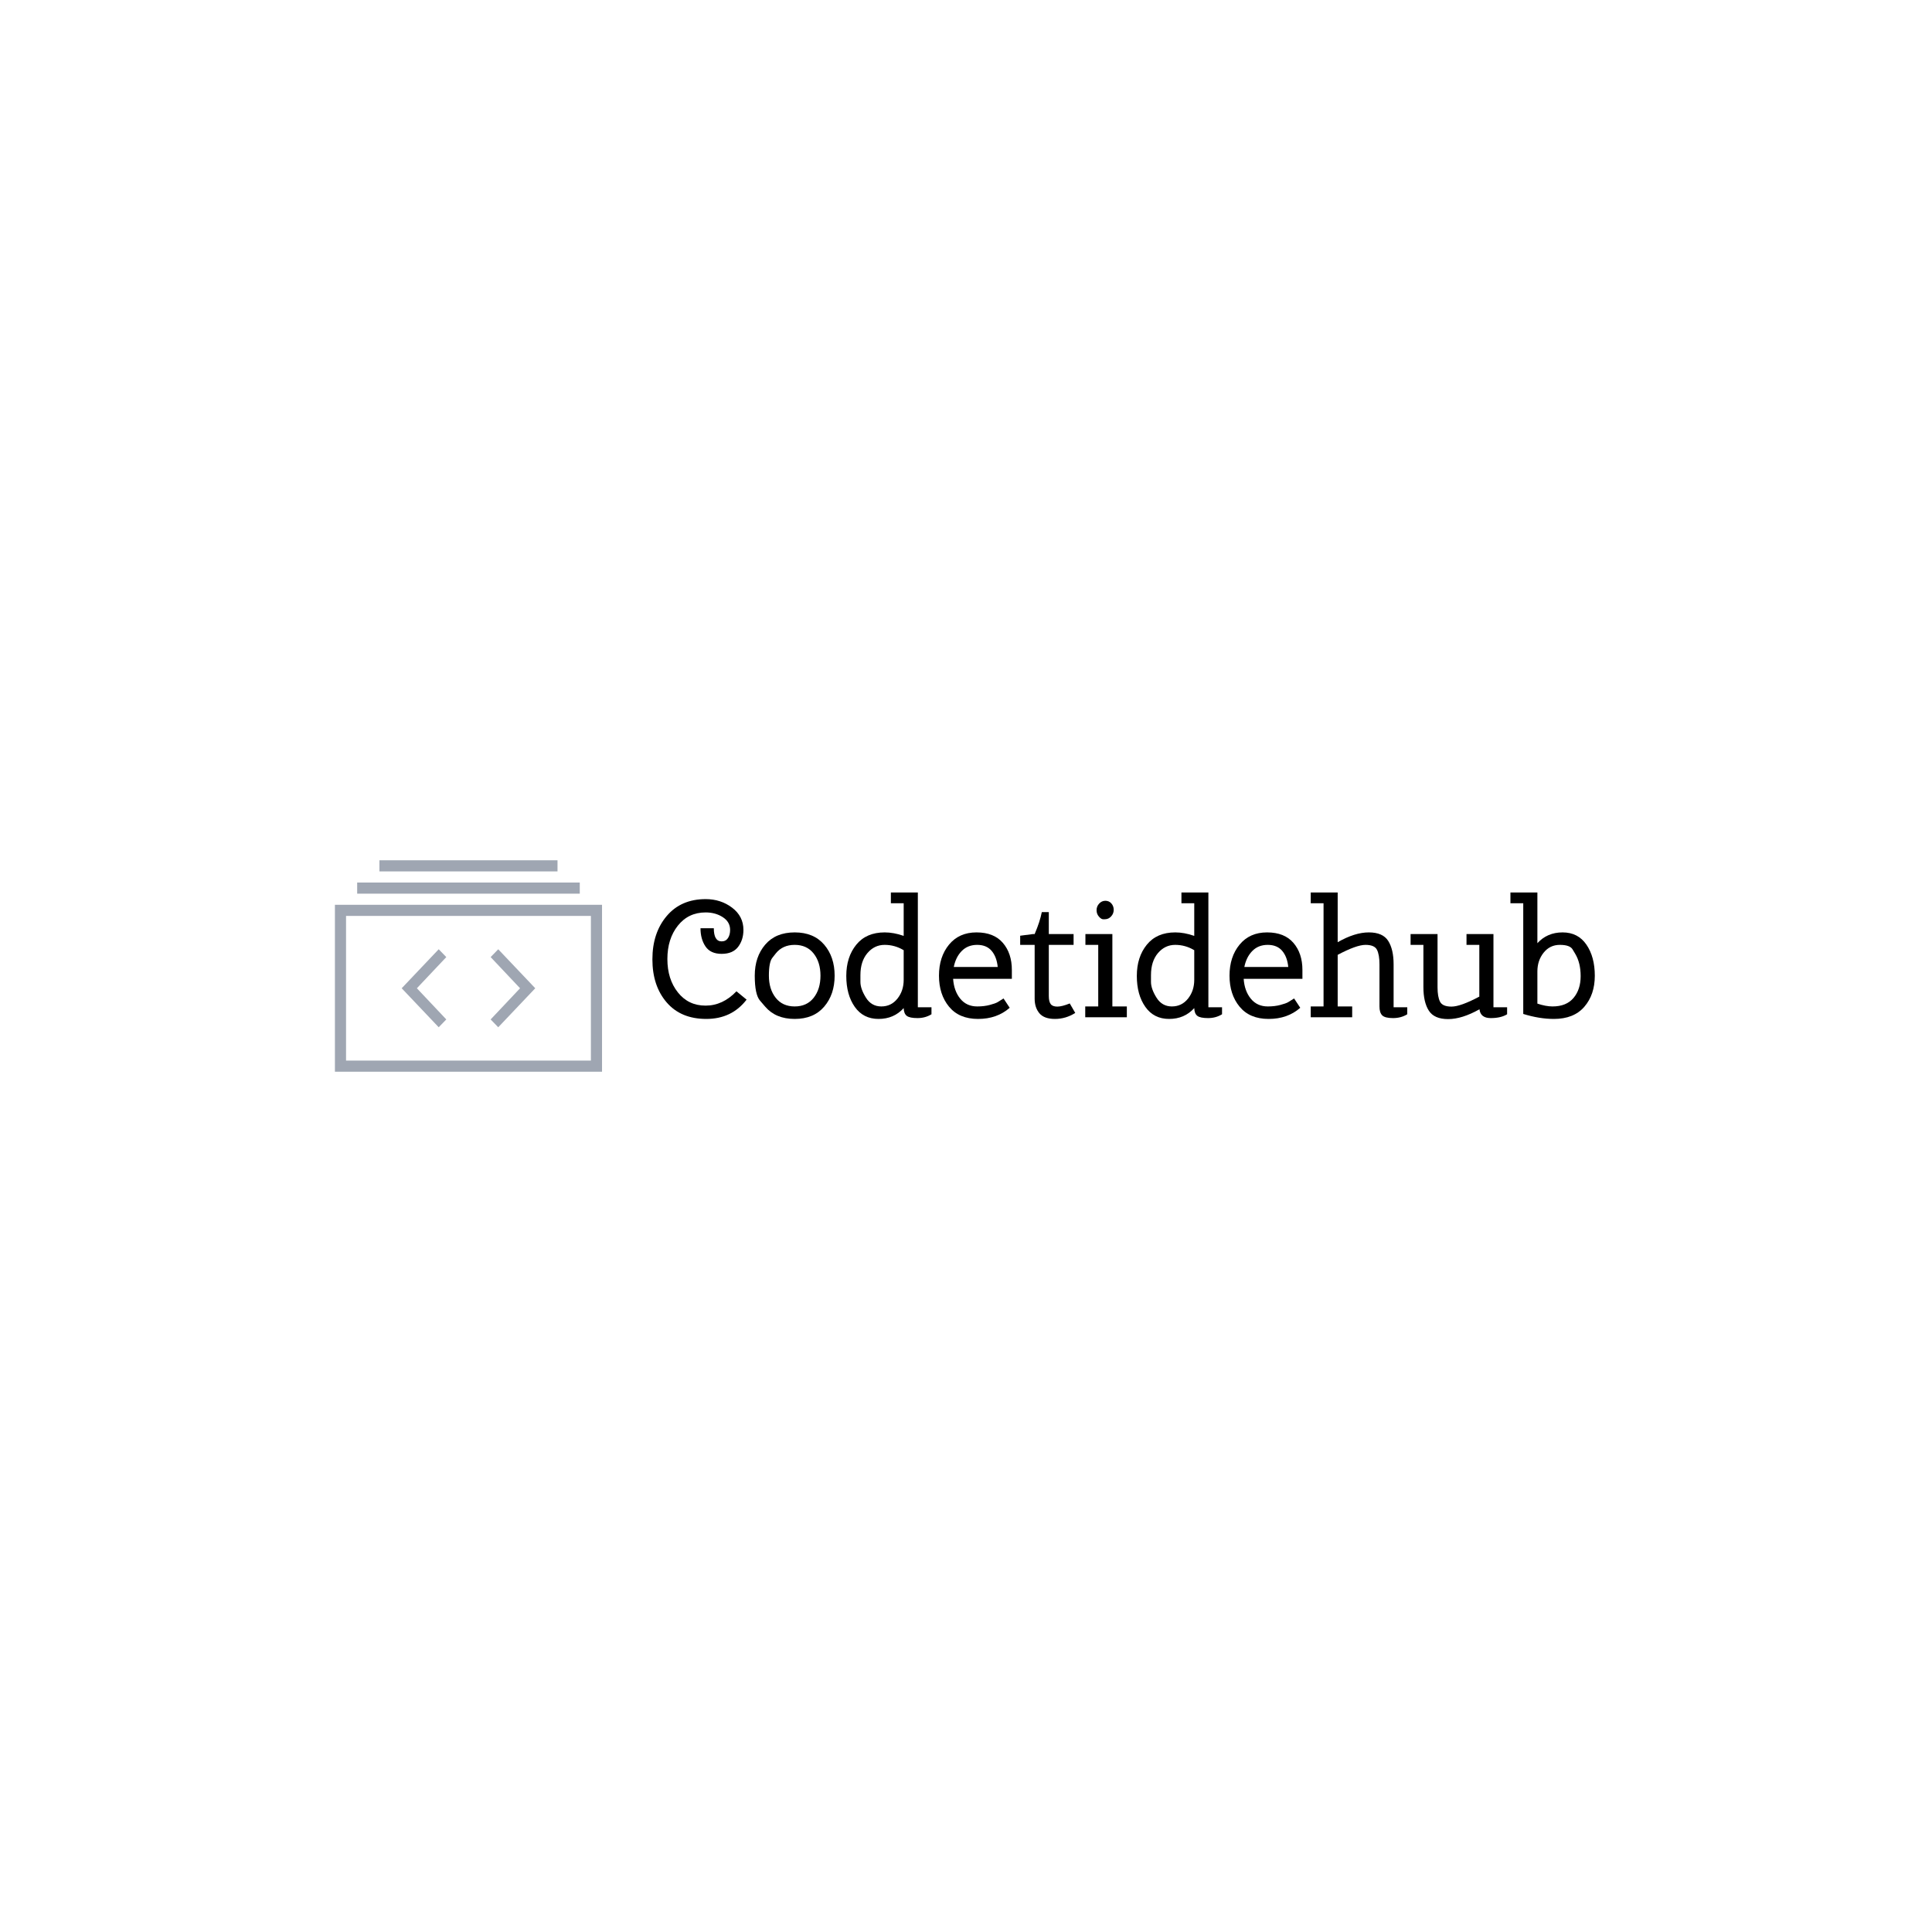
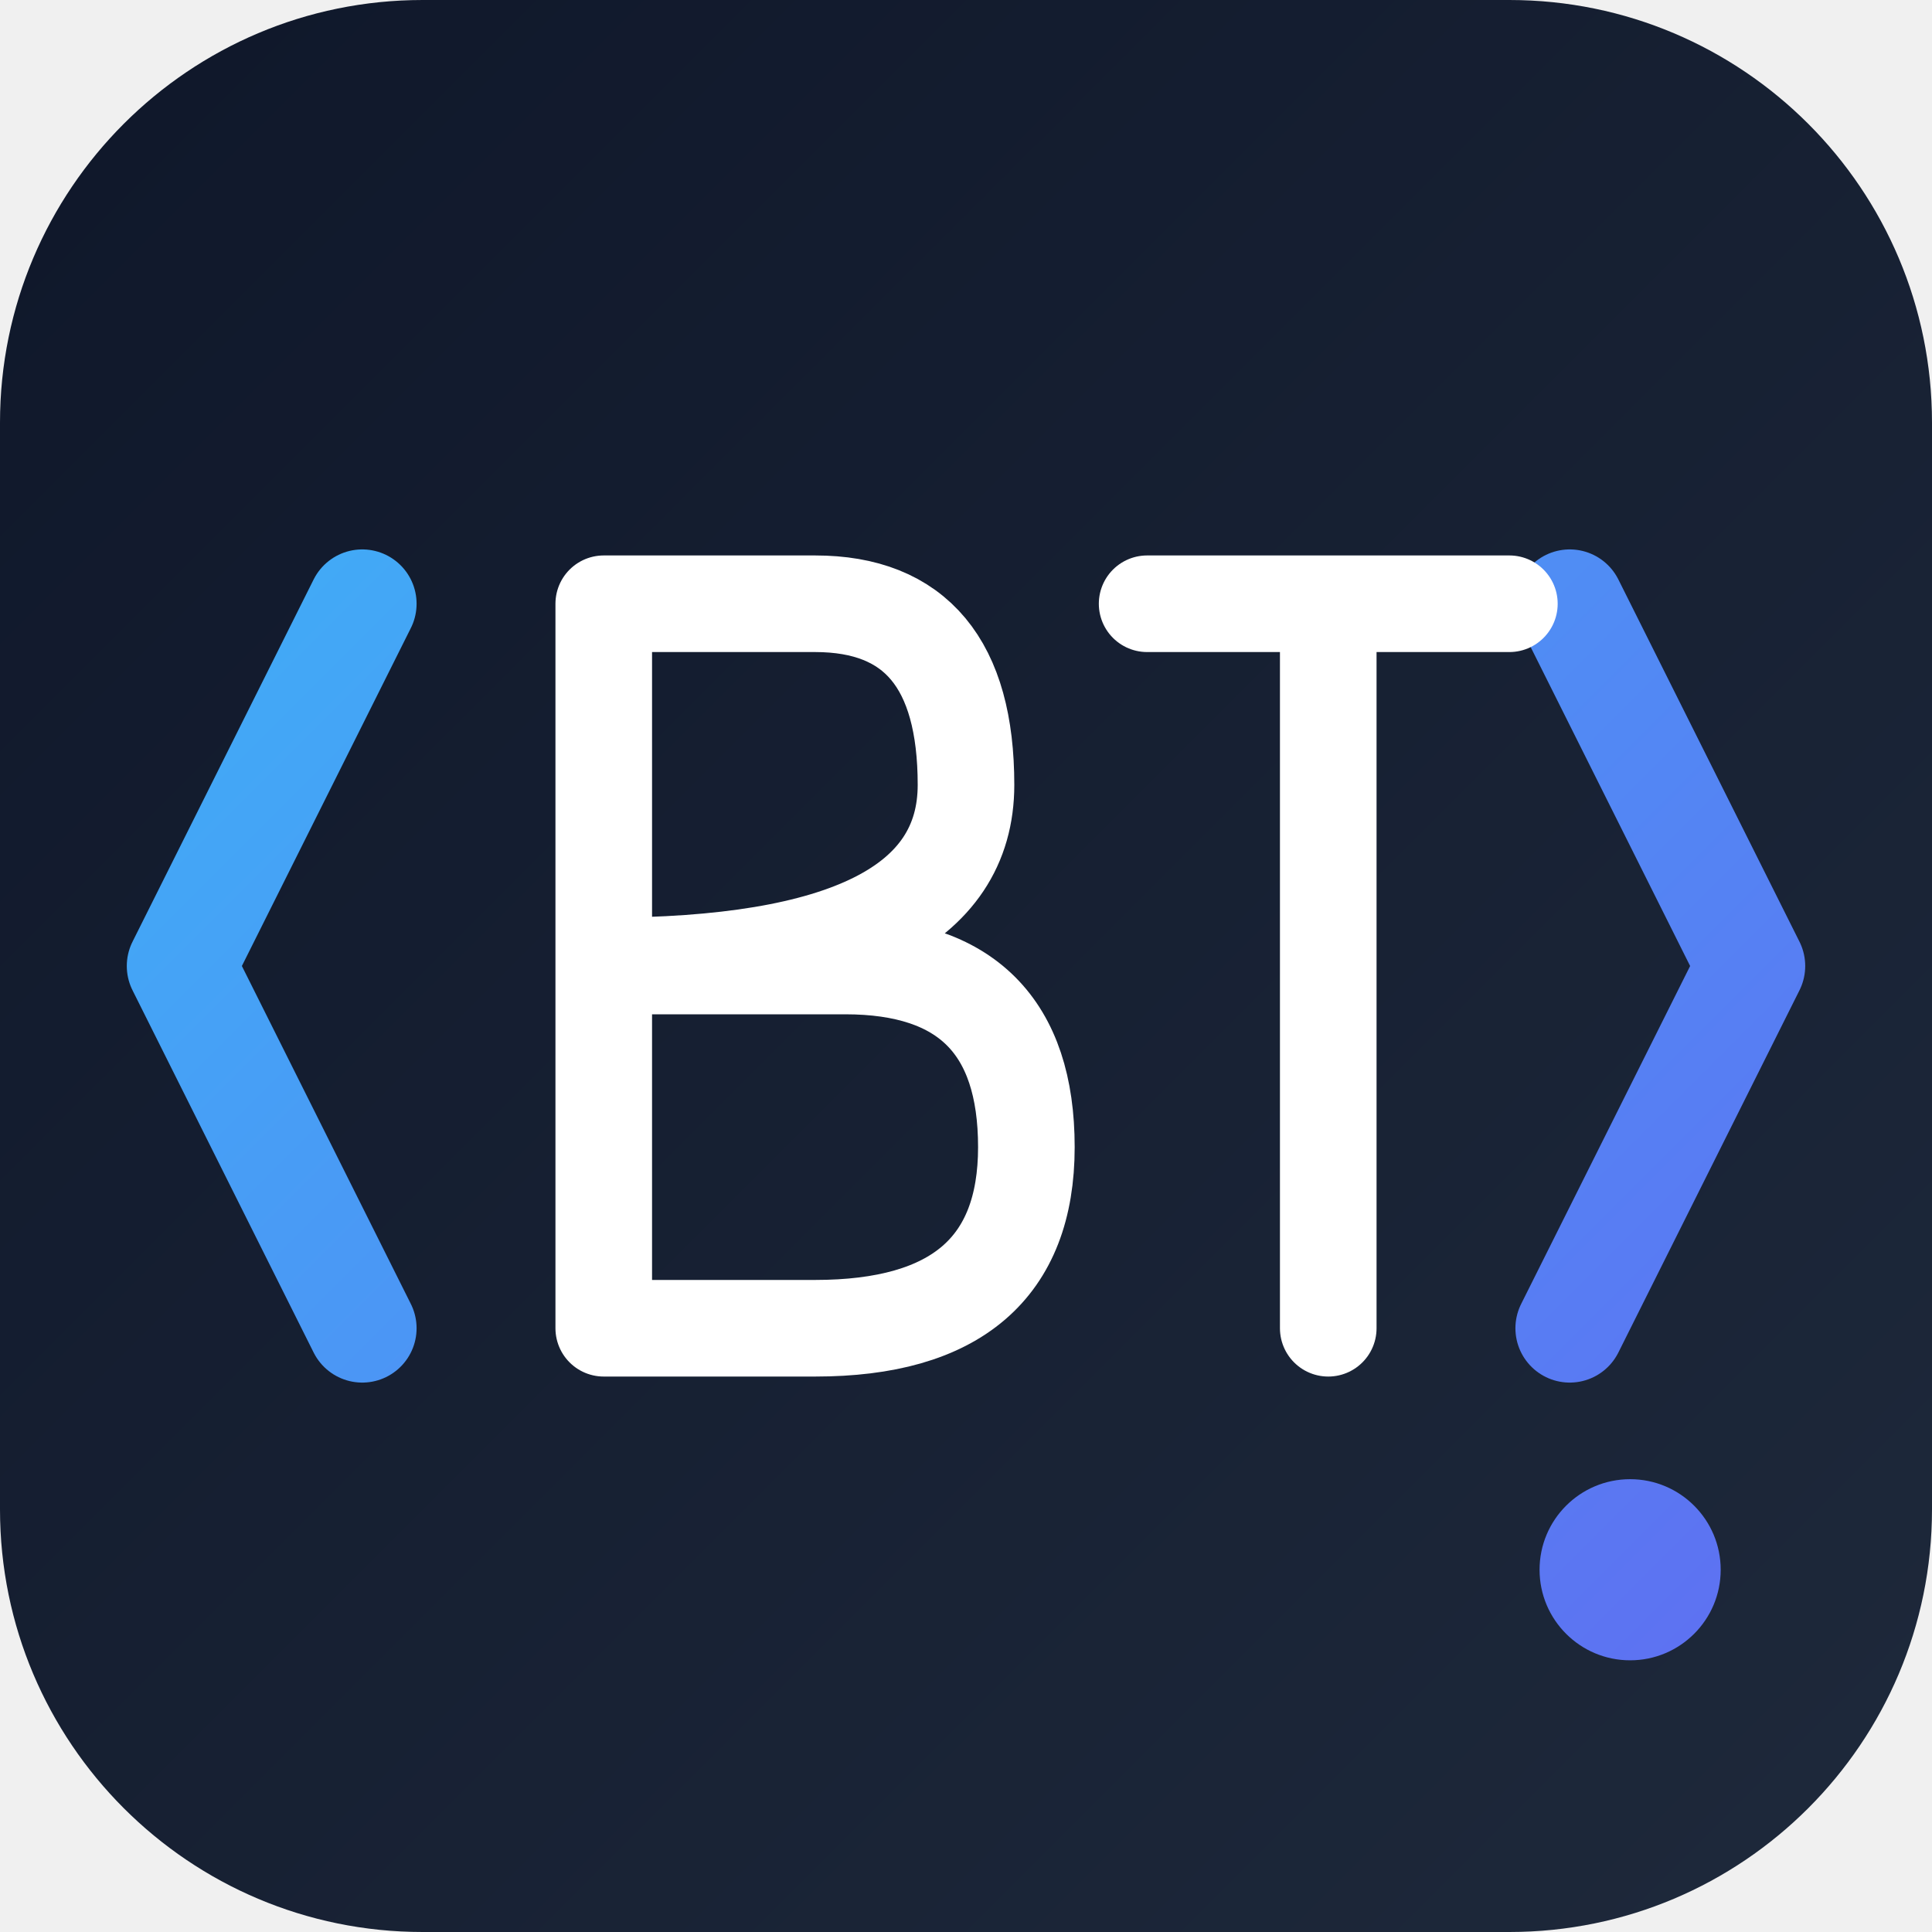
- <svg xmlns="http://www.w3.org/2000/svg" version="1.1" width="1500" height="1500" viewBox="0 0 1500 1500">
-   <rect width="1500" height="1500" x="0" y="0" id="background" stroke="transparent" fill="#ffffff" />
-   <svg xml:space="preserve" width="1000" height="1000" data-version="2" data-id="lg_GK4VR8jLzmtOQo2S0m" viewBox="0 0 565 95" x="250" y="250">
-     <rect width="100%" height="100%" fill="transparent" />
-     <path d="M184.865 31.66q0 4.38-2.33 7.45-2.34 3.06-7.23 3.06-4.89 0-7.08-3.25-2.19-3.24-2.19-7.99h5.84q0 5.77 3.43 5.77 1.82 0 2.77-1.43.95-1.42.95-3.61 0-3.5-3.21-5.58t-7.52-2.08q-7.59 0-12.19 5.8t-4.6 14.64q0 8.83 4.6 14.63 4.6 5.81 12.15 5.81 7.56 0 13.55-6.28l4.45 3.65q-6.5 8.47-17.67 8.47-11.17 0-17.41-7.27-6.24-7.26-6.24-18.87 0-11.6 6.28-19.01 6.28-7.41 17.08-7.41 6.64 0 11.61 3.76 4.96 3.76 4.96 9.74" />
-     <rect width="41.32" height="52.56" x="-20.66" y="-26.28" fill="none" rx="0" ry="0" transform="translate(166.1 44.94)" />
-     <path d="m194.425 65.35-2.3-2.68q-2.29-2.68-2.29-10.93t4.59-13.62q4.6-5.36 12.93-5.36 8.32 0 12.92 5.36 4.6 5.37 4.6 13.62t-4.6 13.61q-4.6 5.37-12.92 5.37-8.33 0-12.93-5.37m4.6-23.32-1.49 1.9q-1.5 1.89-1.5 7.81 0 5.91 2.99 9.71 3 3.79 8.33 3.79 5.32 0 8.32-3.79 2.99-3.8 2.99-9.71 0-5.92-2.99-9.71-3-3.8-8.32-3.8-5.33 0-8.33 3.8" />
-     <rect width="35.04" height="37.96" x="-17.52" y="-18.98" fill="none" rx="0" ry="0" transform="translate(207.85 52.24)" />
-     <path d="M261.375 15.24v50.37h5.98v3.06q-2.7 1.68-6.13 1.68-3.43 0-4.71-.98-1.28-.99-1.35-3.4-4.31 4.75-11.02 4.75-6.72 0-10.44-5.3-3.72-5.29-3.72-13.57 0-8.29 4.38-13.69t12.48-5.4q3.94 0 8.32 1.53V19.98h-5.62v-4.74Zm-25.19 36.24v3.01q0 3.01 2.41 6.88t6.75 3.87q4.35 0 7.08-3.43 2.74-3.43 2.74-8.25V40.57q-3.87-2.34-8.36-2.34-4.49 0-7.55 3.61-3.07 3.62-3.07 9.64" />
-     <rect width="37.37" height="55.48" x="-18.68" y="-27.74" fill="none" rx="0" ry="0" transform="translate(249.17 43.48)" />
-     <path d="M302.615 49.25v3.87h-25.77q.37 5.33 3.14 8.73 2.77 3.39 7.45 3.39 3.06 0 5.51-.66 2.44-.65 3.39-1.2.95-.55 2.63-1.64l2.7 4.09q-5.55 4.89-13.87 4.89t-12.74-5.37q-4.41-5.36-4.41-13.61t4.41-13.62q4.42-5.36 12.05-5.36 7.63 0 11.57 4.6 3.94 4.59 3.94 11.89m-6.2-1.31q-.44-4.45-2.67-7.08t-6.35-2.63q-4.12 0-6.75 2.67-2.63 2.66-3.51 7.04z" />
-     <rect width="31.97" height="37.96" x="-15.98" y="-18.98" fill="none" rx="0" ry="0" transform="translate(287.13 52.24)" />
-     <path d="M306.265 38.23v-4.01l5.62-.73h.73q2.34-5.48 3.14-9.64h3.07v9.64h10.87v4.74h-10.87v22.41q0 2.48.84 3.58.84 1.09 2.88 1.09t5.47-1.38l2.41 4.16q-4.16 2.63-8.9 2.63-4.75 0-6.83-2.49-2.08-2.48-2.08-6.42V38.23Z" />
-     <rect width="24.16" height="46.87" x="-12.08" y="-23.43" fill="none" rx="0" ry="0" transform="translate(318.85 47.78)" />
-     <path d="M334.885 38.23v-4.74h11.82v31.75h6.35v4.75h-18.25v-4.75h5.7V38.23Zm8.54-11.24h-.81q-.8 0-1.82-1.17t-1.02-2.81q0-1.64 1.13-2.88t2.74-1.24q1.6 0 2.62 1.16 1.03 1.17 1.03 2.81 0 1.65-1.14 2.89-1.13 1.24-2.73 1.24" />
-     <rect width="18.25" height="51.1" x="-9.13" y="-25.55" fill="none" rx="0" ry="0" transform="translate(344.43 44.94)" />
-     <path d="M388.825 15.24v50.37h5.99v3.06q-2.7 1.68-6.13 1.68-3.43 0-4.71-.98-1.28-.99-1.35-3.4-4.31 4.75-11.02 4.75-6.72 0-10.44-5.3-3.73-5.29-3.73-13.57 0-8.29 4.38-13.69t12.49-5.4q3.94 0 8.32 1.53V19.98h-5.62v-4.74Zm-25.18 36.24v3.01q0 3.01 2.41 6.88t6.75 3.87q4.34 0 7.08-3.43t2.74-8.25V40.57q-3.87-2.34-8.36-2.34-4.49 0-7.56 3.61-3.06 3.62-3.06 9.64" />
-     <rect width="37.38" height="55.48" x="-18.69" y="-27.74" fill="none" rx="0" ry="0" transform="translate(376.63 43.48)" />
-     <path d="M430.075 49.25v3.87h-25.77q.36 5.33 3.14 8.73 2.77 3.39 7.44 3.39 3.07 0 5.52-.66 2.44-.65 3.39-1.2.95-.55 2.63-1.64l2.7 4.09q-5.55 4.89-13.87 4.89t-12.74-5.37q-4.42-5.36-4.42-13.61t4.42-13.62q4.42-5.36 12.05-5.36 7.62 0 11.57 4.6 3.94 4.59 3.94 11.89m-6.21-1.31q-.43-4.45-2.66-7.08t-6.35-2.63q-4.13 0-6.75 2.67-2.63 2.66-3.51 7.04z" />
-     <rect width="31.98" height="37.96" x="-15.99" y="-18.98" fill="none" rx="0" ry="0" transform="translate(414.58 52.24)" />
-     <path d="M445.545 65.24h6.36v4.75h-18.18v-4.75h5.62V19.98h-5.62v-4.74h11.82v21.82q7.52-4.3 13.66-4.3 6.13 0 8.5 3.72t2.37 10.29v18.84h5.99v3.06q-2.7 1.68-6.24 1.68t-4.75-1.2q-1.2-1.21-1.2-3.91V46.77q0-4.23-1.1-6.39-1.09-2.15-5.03-2.15-3.95 0-12.2 4.38Z" />
-     <rect width="42.34" height="55.11" x="-21.17" y="-27.55" fill="none" rx="0" ry="0" transform="translate(455.4 43.3)" />
-     <path d="M502.055 38.23v-4.74h11.82v32.12h5.99v3.06q-2.7 1.68-7.19 1.68t-4.93-3.87q-7.66 4.31-13.76 4.31t-8.47-3.72q-2.37-3.73-2.37-10.3V38.23h-5.62v-4.74h11.82v23.28q0 4.24 1.1 6.39 1.09 2.15 5.04 2.15 3.94 0 12.19-4.38v-22.7Z" />
-     <rect width="42.34" height="37.3" x="-21.17" y="-18.65" fill="none" rx="0" ry="0" transform="translate(499.2 52.64)" />
-     <path d="M526.945 19.98h-5.62v-4.74h11.82V37.5q4.31-4.74 11.06-4.74 6.76 0 10.44 5.36 3.69 5.37 3.69 13.65 0 8.29-4.6 13.62t-13.36 5.33q-6.35 0-13.43-2.19Zm22.81 22.19-1.18-1.97q-1.19-1.97-5.57-1.97-4.38 0-7.12 3.43t-2.74 8.25V64q3.73 1.24 6.65 1.24 6.06 0 9.2-3.72 3.13-3.72 3.13-9.56t-2.37-9.79" />
-     <rect width="37.01" height="55.48" x="-18.5" y="-27.74" fill="none" rx="0" ry="0" transform="translate(540.33 43.48)" />
-     <path fill="#9fa6b2" fill-rule="evenodd" d="M5.665 93.881V20.648h117.172v73.233zM117.955 89V25.531H10.547v63.468zM15.43 10.884h97.644v4.882H15.429zm9.764-9.765h78.116v4.883H25.193zm26 73.253L34.958 57.265l16.235-17.11 3.333 3.435-12.904 13.675L54.526 70.94zm26.115-34.214 16.236 17.107-16.236 17.11-3.332-3.435L86.88 57.265 73.976 43.59z" />
-   </svg>
+ <svg xmlns="http://www.w3.org/2000/svg" viewBox="0 0 32 32" fill="none">
+   <defs>
+     <linearGradient id="bgGrad" x1="0" y1="0" x2="32" y2="32" gradientUnits="userSpaceOnUse">
+       <stop offset="0%" stop-color="#0F172A" />
+       <stop offset="100%" stop-color="#1E293B" />
+     </linearGradient>
+     <linearGradient id="accentGrad" x1="0" y1="0" x2="32" y2="32" gradientUnits="userSpaceOnUse">
+       <stop offset="0%" stop-color="#38BDF8" />
+       <stop offset="100%" stop-color="#6366F1" />
+     </linearGradient>
+   </defs>
+   <rect width="32" height="32" rx="7" fill="url(#bgGrad)" />
+   <path d="M6 10 L3 16 L6 22" stroke="url(#accentGrad)" stroke-width="1.8" stroke-linecap="round" stroke-linejoin="round" fill="none" />
+   <path d="M26 10 L29 16 L26 22" stroke="url(#accentGrad)" stroke-width="1.8" stroke-linecap="round" stroke-linejoin="round" fill="none" />
+   <path d="M10 10 L10 22 M10 10 L13.5 10 Q16 10 16 13 Q16 16 10 16 M10 16 L14 16 Q17 16 17 19 Q17 22 13.5 22 L10 22" stroke="white" stroke-width="1.6" stroke-linecap="round" stroke-linejoin="round" fill="none" />
+   <path d="M19 10 L25 10 M22 10 L22 22" stroke="white" stroke-width="1.6" stroke-linecap="round" stroke-linejoin="round" fill="none" />
+   <circle cx="27" cy="26" r="1.5" fill="url(#accentGrad)" />
</svg>
